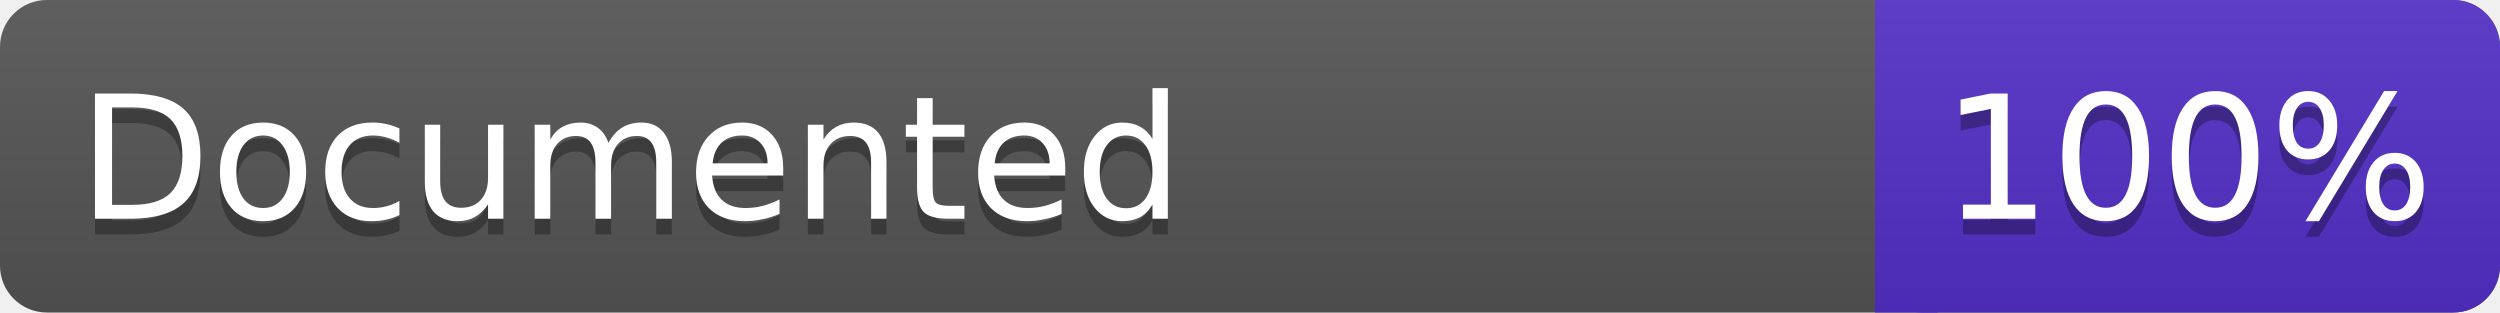
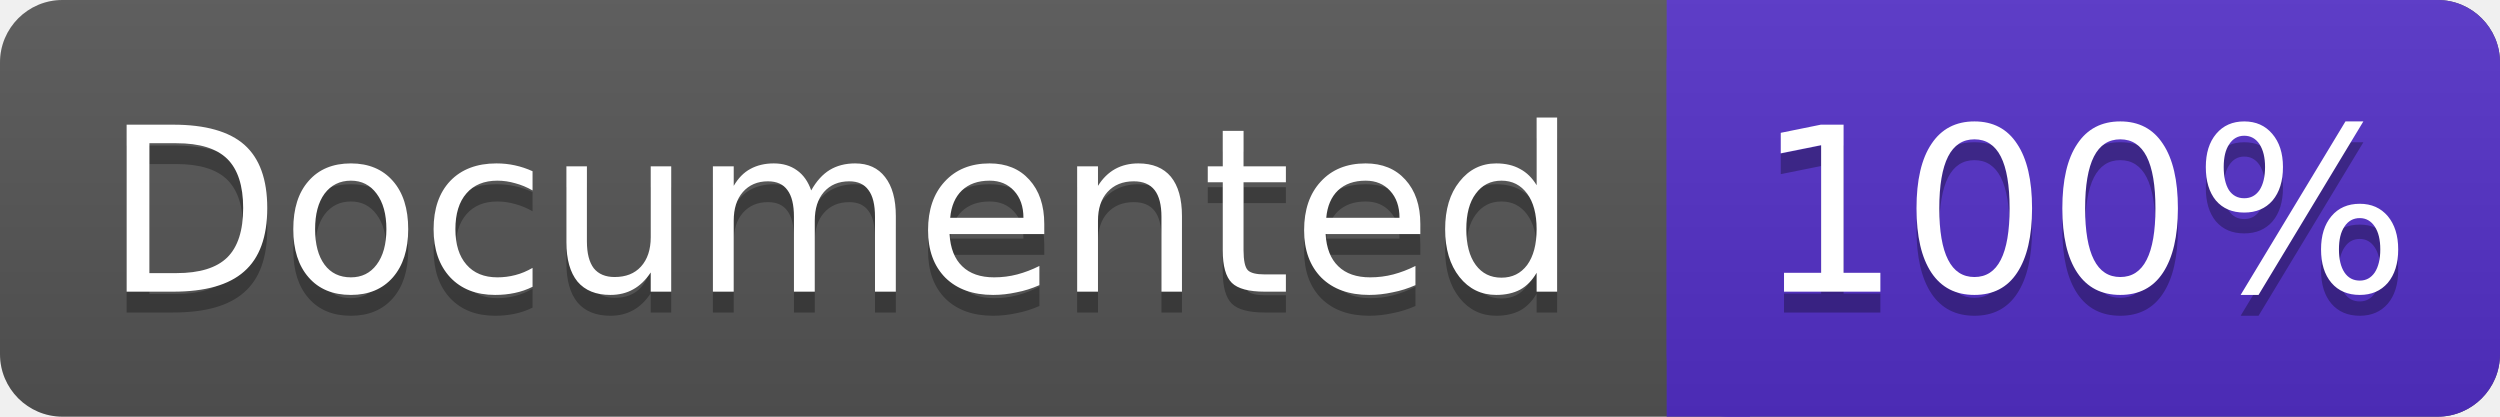
- <svg xmlns="http://www.w3.org/2000/svg" width="160" height="20">
+ <svg xmlns="http://www.w3.org/2000/svg" width="120" height="20">
  <linearGradient id="a" x2="0" y2="100%">
    <stop offset="0" stop-color="#bbb" stop-opacity=".1" />
    <stop offset="1" stop-opacity=".1" />
  </linearGradient>
-   <rect rx="3" width="160" height="20" fill="#555" />
-   <rect rx="3" x="120" width="40" height="20" fill="#5330c8" />
-   <path fill="#5330c8" d="M120 0h4v20h-4z" />
-   <rect rx="3" width="160" height="20" fill="url(#a)" />
+   <rect rx="3" width="120" height="20" fill="#555" />
+   <rect rx="3" x="80" width="40" height="20" fill="#5330c8" />
+   <path fill="#5330c8" d="M80 0h4v20h-4z" />
+   <rect rx="3" width="120" height="20" fill="url(#a)" />
  <g fill="#fff" font-family="DejaVu Sans,Verdana,Geneva,sans-serif" font-size="11">
    <g text-anchor="left">
      <text x="5" y="15" fill="#010101" fill-opacity=".3">Documented</text>
      <text x="5" y="14">Documented</text>
    </g>
    <g text-anchor="middle">
-       <text x="140" y="15" fill="#010101" fill-opacity=".3">100%</text>
-       <text x="140" y="14">100%</text>
+       <text x="100" y="15" fill="#010101" fill-opacity=".3">100%</text>
+       <text x="100" y="14">100%</text>
    </g>
  </g>
</svg>
